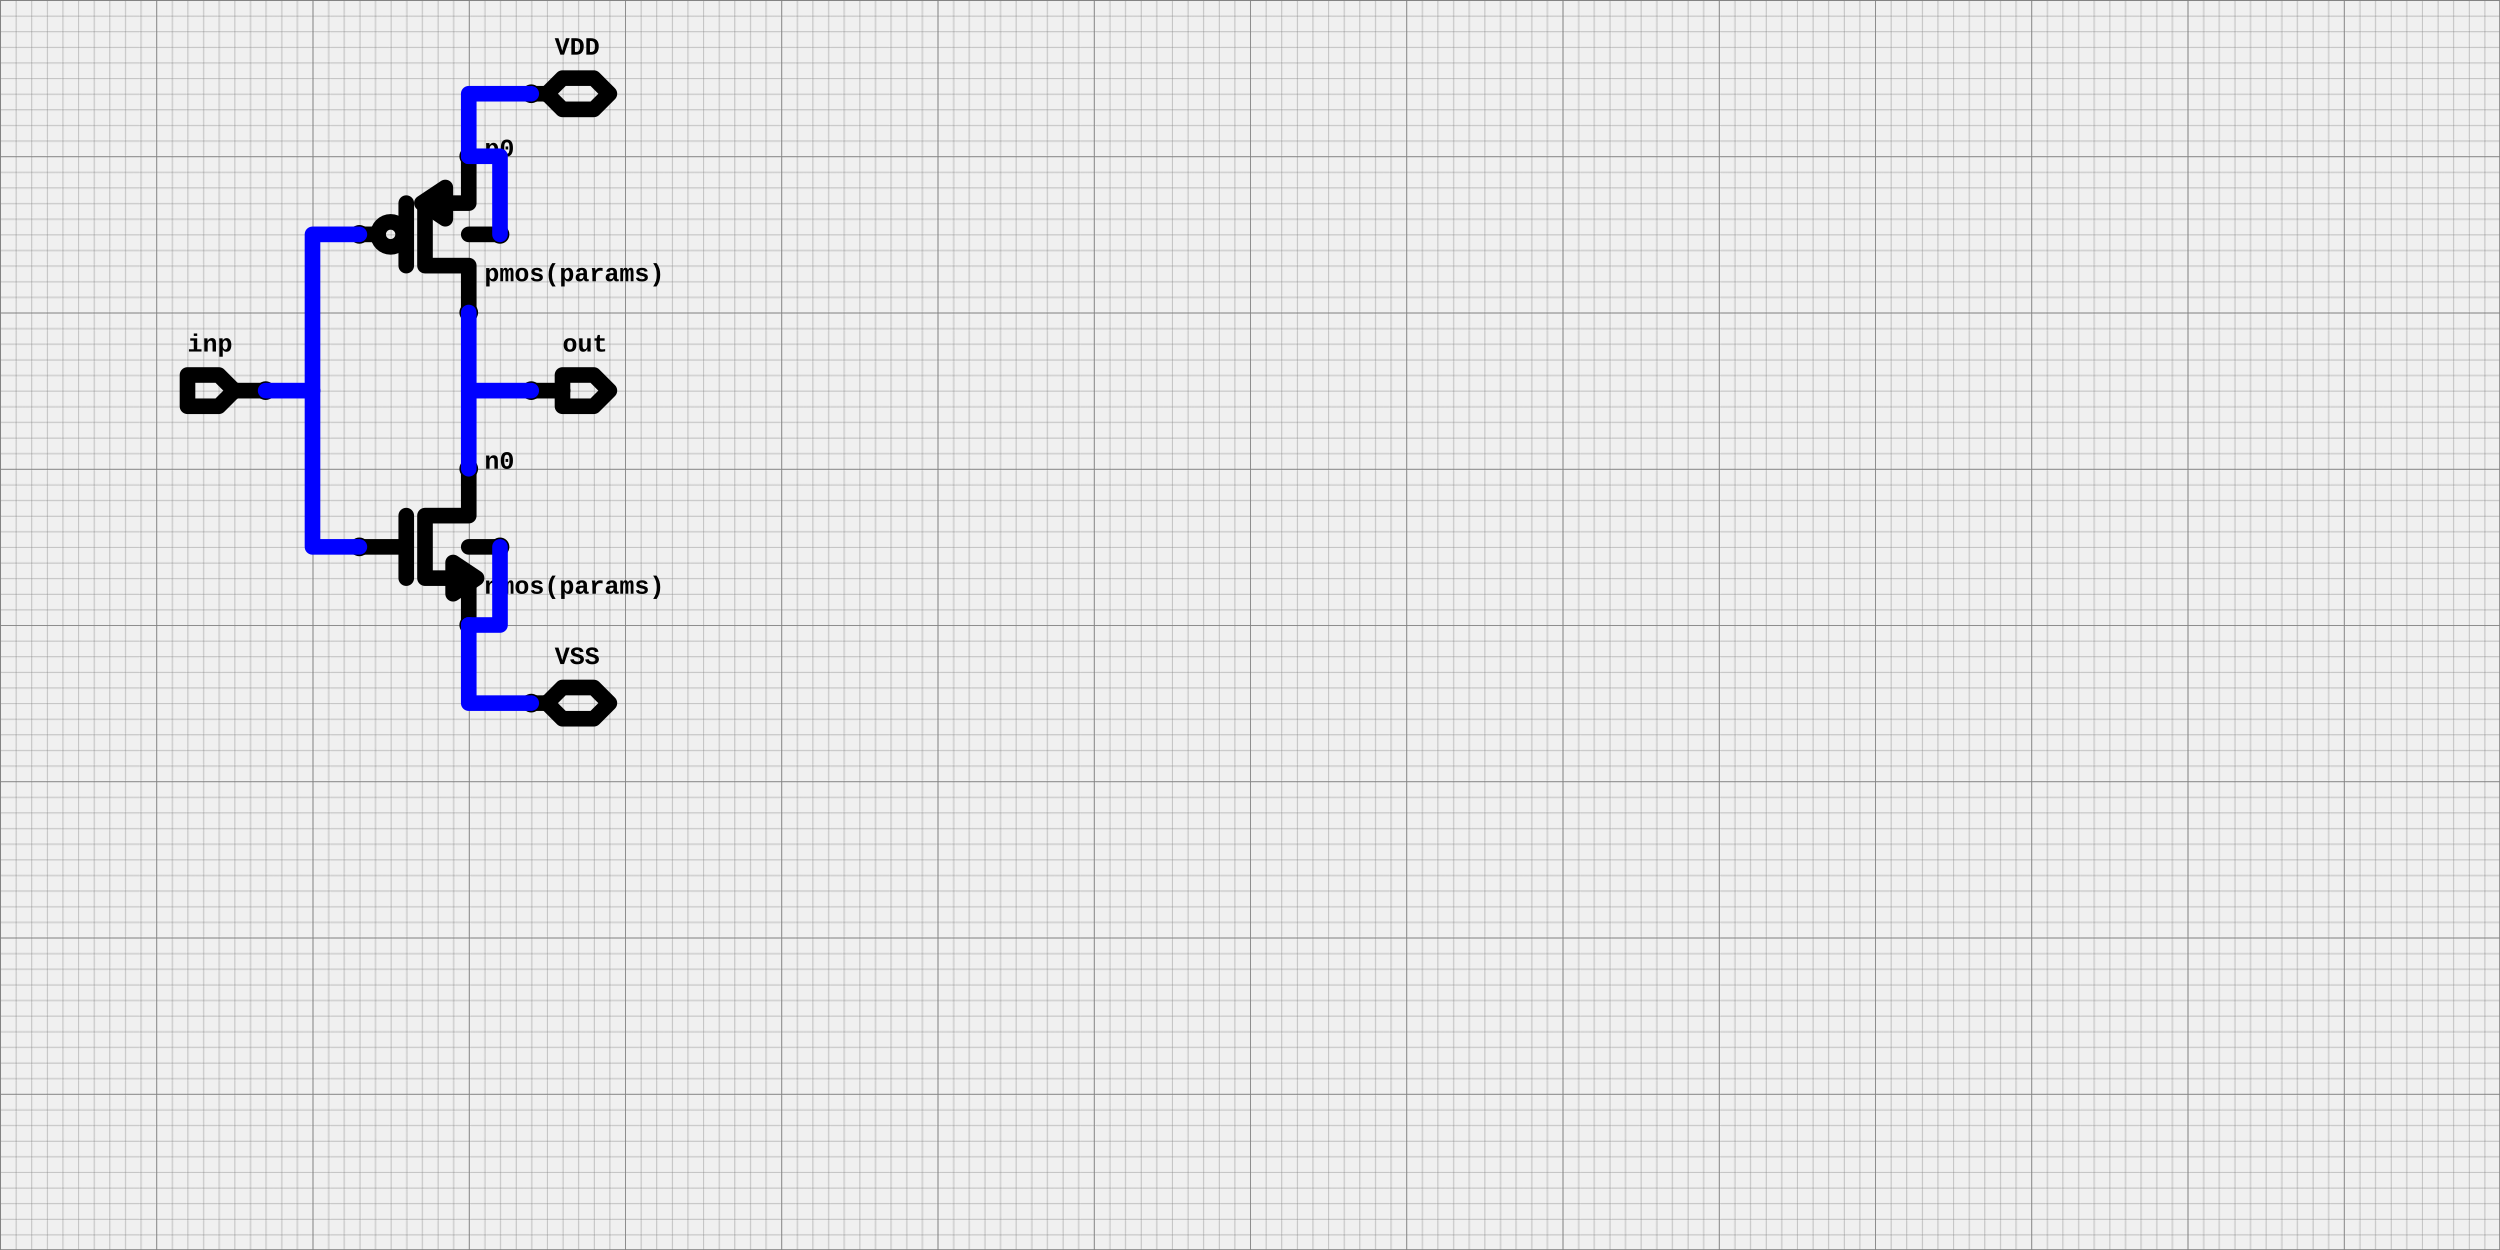
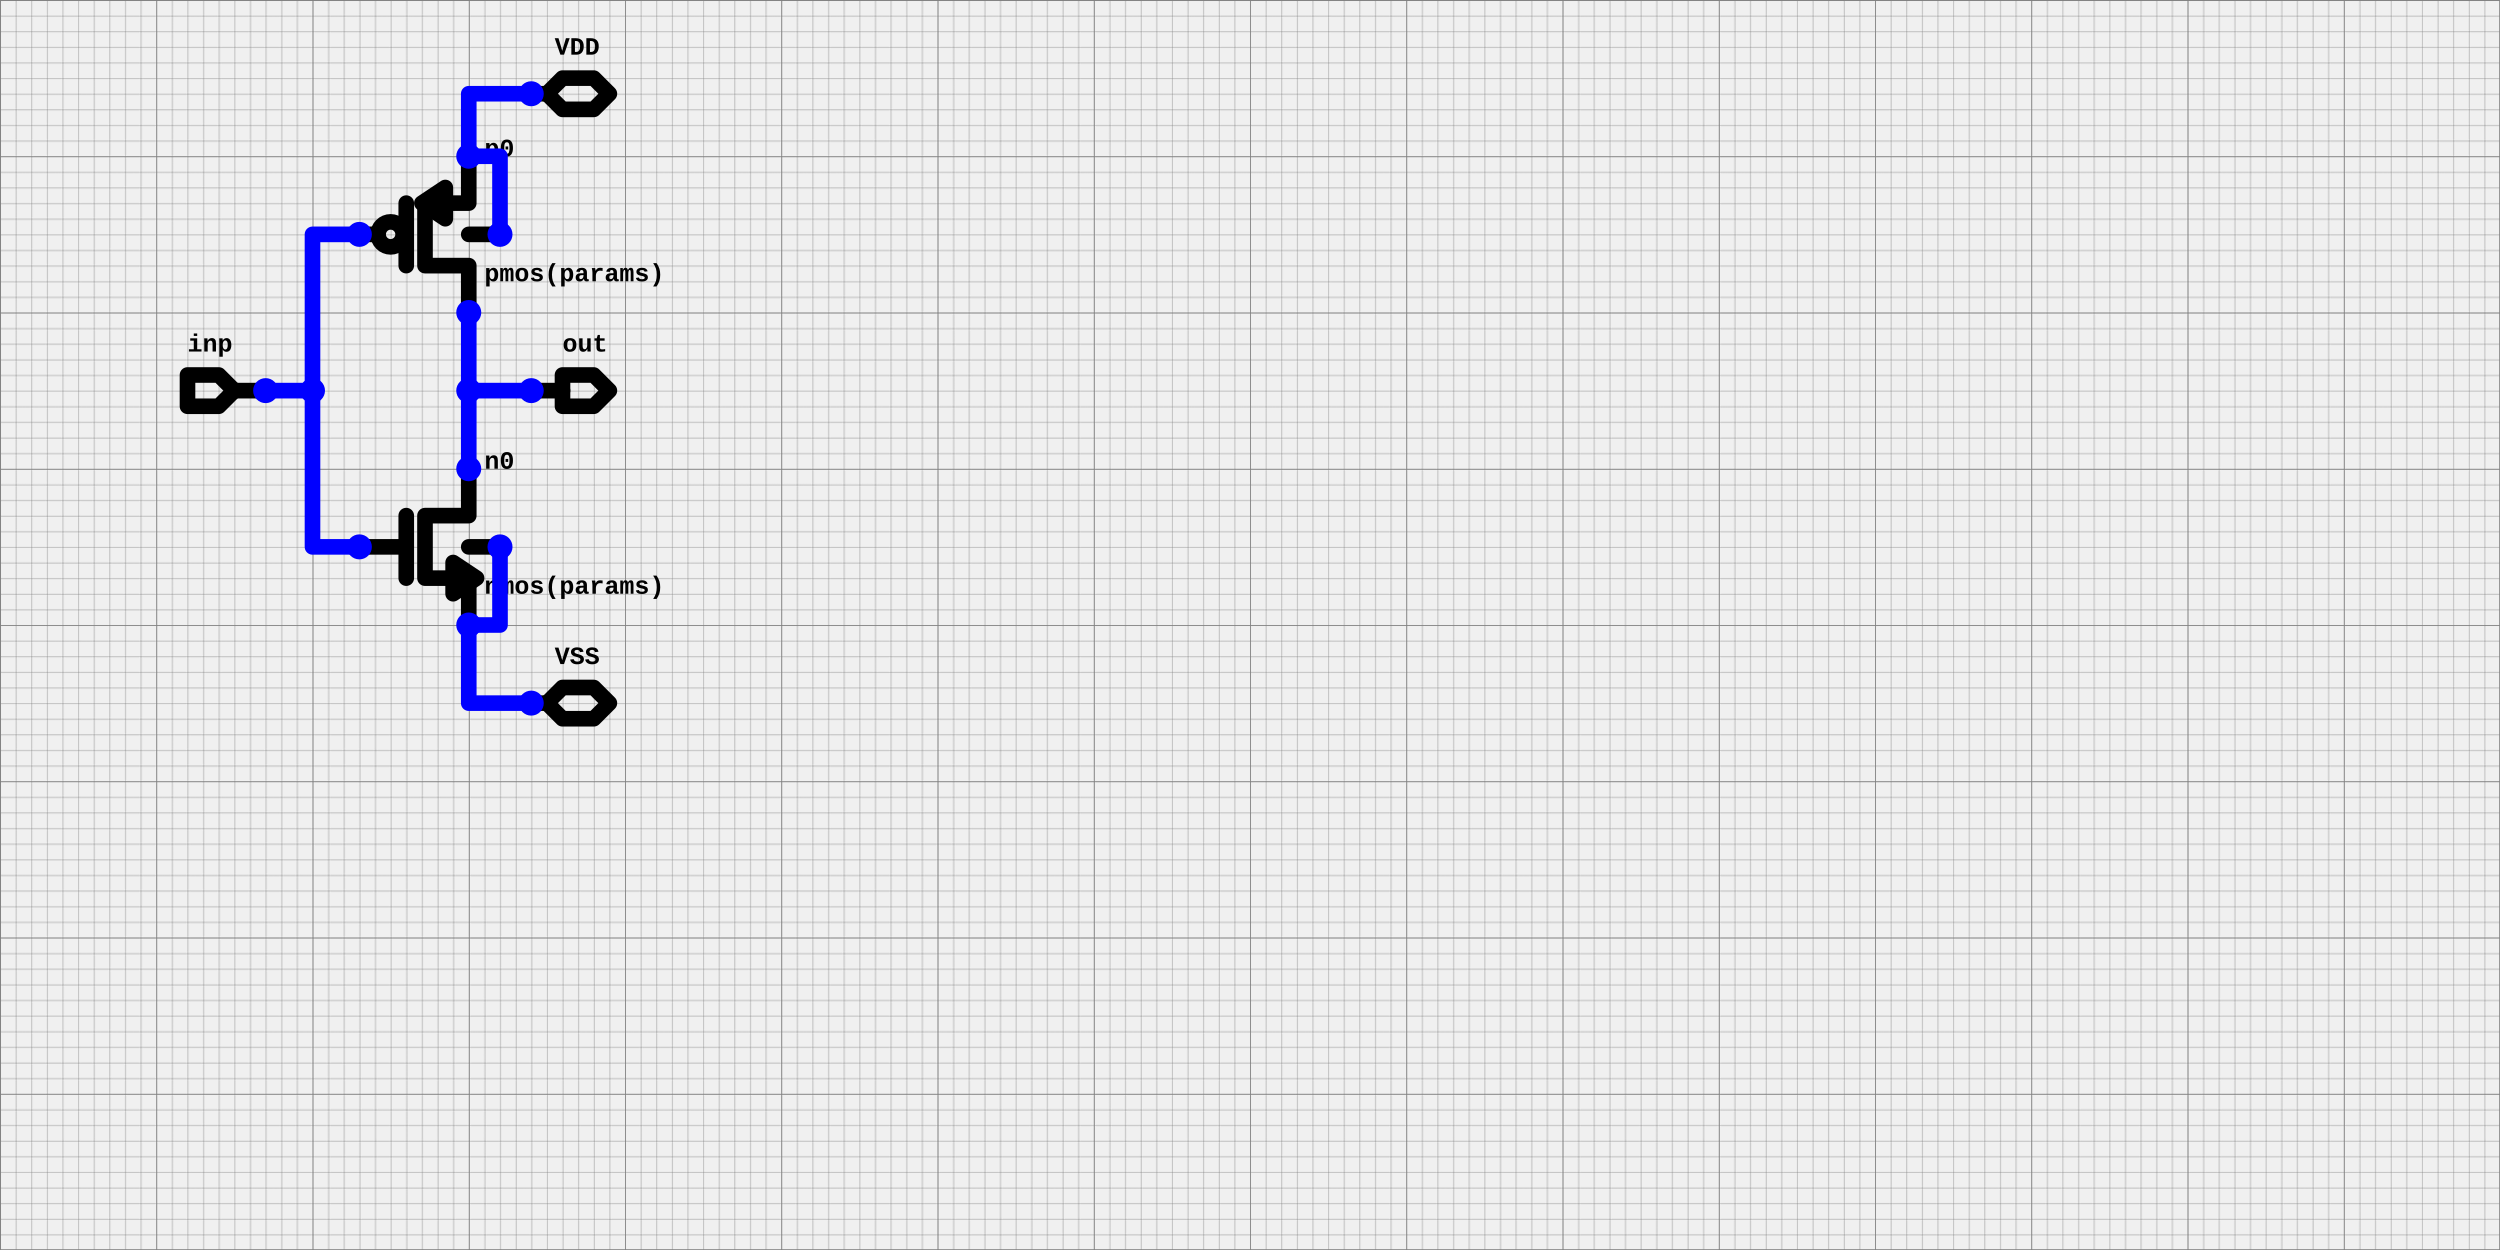
<svg xmlns="http://www.w3.org/2000/svg" width="1600" height="800">
  <style id="hdl21-schematic-style">

/* Styling for Symbol and Wire Elements */
.hdl21-symbols {
  fill: none;
  stroke: black;
  stroke-opacity: 1;
  stroke-miterlimit: 0;
  stroke-linecap: round;
  stroke-linejoin: round;
  stroke-width: 10px;
  stroke-dashoffset: 0px;
}

.hdl21-instance-port {
  fill: white;
  stroke: black;
  stroke-opacity: 1;
  stroke-miterlimit: 0;
  stroke-linecap: round;
  stroke-linejoin: round;
  stroke-width: 4px;
  stroke-dashoffset: 0px;
}

.hdl21-dot {
-   fill: black;
-   stroke: black;
+   fill: blue;
+   stroke: blue;
  stroke-opacity: 1;
  stroke-miterlimit: 0;
  stroke-linecap: round;
  stroke-linejoin: round;
  stroke-width: 4px;
  stroke-dashoffset: 0px;
}

.hdl21-wire {
  fill: none;
  stroke: blue;
  stroke-opacity: 1;
  stroke-miterlimit: 0;
  stroke-linecap: round;
  stroke-linejoin: round;
  stroke-width: 10px;
  stroke-dashoffset: 0px;
}

/* Styling for Text Labels */
.hdl21-labels,
.hdl21-instance-name,
.hdl21-instance-of,
.hdl21-port-name,
.hdl21-wire-name {
  fill: black;
  font-family: Menlo, Monaco, 'Courier New', monospace;
  font-weight: bold;
  font-size: 16px;
}

/* Dark Mode Color Overrides */
@media (prefers-color-scheme:dark) {
    svg {
        background-color: #1e1e1e;
    }
+     .hdl21-dot {
+         fill: #87d3f8;
+         stroke: #87d3f8;
+     }
    .hdl21-wire {
        stroke: #87d3f8;
    }
    .hdl21-symbols {
-         stroke: darkgrey;
+         stroke: lightgrey;
    }
    .hdl21-labels,
+     .hdl21-port-name,
    .hdl21-instance-name,
    .hdl21-instance-of,
    .hdl21-wire-name {
-         fill: grey;
+         fill: lightgrey;
    }
}
</style>
  <defs id="hdl21-schematic-defs">
    <g id="hdl21-schematic-prelude">
      <text>import hdl21 as h </text>
      <text>from hdl21.primitives import *</text>
    </g>
    <text id="hdl21-schematic-circuit">
    {"name":"","prelude":"import hdl21 as h \nfrom hdl21.primitives import *","signals":[{"name":"inp","portdir":"INPUT"},{"name":"VDD","portdir":"INOUT"},{"name":"out","portdir":"OUTPUT"},{"name":"VSS","portdir":"INOUT"}],"instances":[{"name":"p0","of":"pmos(params)","conns":[{"portname":"d","signame":"VDD"},{"portname":"g","signame":"inp"},{"portname":"s","signame":"out"},{"portname":"b","signame":"VDD"}]},{"name":"n0","of":"nmos(params)","conns":[{"portname":"d","signame":"out"},{"portname":"g","signame":"inp"},{"portname":"s","signame":"VSS"},{"portname":"b","signame":"VSS"}]}]}
  </text>
    <pattern id="hdl21-grid-minor" width="10" height="10" patternUnits="userSpaceOnUse">
      <path d="M 10 0 L 0 0 0 10" fill="none" stroke="gray" stroke-width="0.5" />
    </pattern>
    <pattern id="hdl21-grid-major" width="100" height="100" patternUnits="userSpaceOnUse">
      <rect width="100" height="100" fill="url(#hdl21-grid-minor)" />
      <path d="M 100 0 L 0 0 0 100" fill="none" stroke="gray" stroke-width="1" />
    </pattern>
  </defs>
  <rect id="hdl21-schematic-background" width="100%" height="100%" fill="url(#hdl21-grid-major)" stroke="gray" stroke-width="1" />
  <g class="hdl21-instance" transform="matrix(1 0 0 1 300 100)">
    <g class="hdl21::primitives::pmos">
      <path d="M 0 0 L 0 30 L -28 30 L -28 70 L 0 70 L 0 100" class="hdl21-symbols" />
      <path d="M -40 30 L -40 70" class="hdl21-symbols" />
      <path d="M -60 50 L -70 50" class="hdl21-symbols" />
      <path d="M 0 50 L 20 50" class="hdl21-symbols" />
      <path d="M -15 20 L -15 40 L -30 30 Z" class="hdl21-symbols" />
      <circle cx="-50" cy="50" r="8" fill="white" class="hdl21-symbols" />
      <circle cx="0" cy="0" r="4" class="hdl21-instance-port" />
      <circle cx="-70" cy="50" r="4" class="hdl21-instance-port" />
      <circle cx="0" cy="100" r="4" class="hdl21-instance-port" />
      <circle cx="20" cy="50" r="4" class="hdl21-instance-port" />
    </g>
    <text x="10" y="0" class="hdl21-instance-name">p0</text>
    <text x="10" y="80" class="hdl21-instance-of">pmos(params)</text>
  </g>
  <g class="hdl21-instance" transform="matrix(1 0 0 1 300 300)">
    <g class="hdl21::primitives::nmos">
      <path d="M 0 0 L 0 30 L -28 30 L -28 70 L 0 70 L 0 100" class="hdl21-symbols" />
      <path d="M -40 30 L -40 70" class="hdl21-symbols" />
      <path d="M -40 50 L -70 50" class="hdl21-symbols" />
      <path d="M 0 50 L 20 50" class="hdl21-symbols" />
      <path d="M -10 60 L -10 80 L 5 70 Z" class="hdl21-symbols" />
      <circle cx="0" cy="0" r="4" class="hdl21-instance-port" />
      <circle cx="-70" cy="50" r="4" class="hdl21-instance-port" />
      <circle cx="0" cy="100" r="4" class="hdl21-instance-port" />
      <circle cx="20" cy="50" r="4" class="hdl21-instance-port" />
    </g>
    <text x="10" y="0" class="hdl21-instance-name">n0</text>
    <text x="10" y="80" class="hdl21-instance-of">nmos(params)</text>
  </g>
  <g class="hdl21-port" transform="matrix(1 0 0 1 170 250)">
    <g class="hdl21::primitives::input">
      <path d="M -50 -10 L -50 10 L -30 10 L -20 0 L -30 -10 Z" class="hdl21-symbols" />
      <path d="M -20 0 L 0 0" class="hdl21-symbols" />
      <circle cx="0" cy="0" r="4" class="hdl21-instance-port" />
    </g>
    <text x="-50" y="-25" class="hdl21-port-name">inp</text>
  </g>
  <g class="hdl21-port" transform="matrix(1 0 0 1 340 60)">
    <g class="hdl21::primitives::inout">
      <path d="M 20 -10 L 10 0 L 20 10 L 40 10 L 50 0 L 40 -10 Z" class="hdl21-symbols" />
      <path d="M 0 0 L 10 0" class="hdl21-symbols" />
      <circle cx="0" cy="0" r="4" class="hdl21-instance-port" />
    </g>
    <text x="15" y="-25" class="hdl21-port-name">VDD</text>
  </g>
  <g class="hdl21-port" transform="matrix(1 0 0 1 340 250)">
    <g class="hdl21::primitives::output">
      <path d="M 20 -10 L 20 10 L 40 10 L 50 0 L 40 -10 Z" class="hdl21-symbols" />
      <path d="M 0 0 L 20 0" class="hdl21-symbols" />
      <circle cx="0" cy="0" r="4" class="hdl21-instance-port" />
    </g>
    <text x="20" y="-25" class="hdl21-port-name">out</text>
  </g>
  <g class="hdl21-port" transform="matrix(1 0 0 1 340 450)">
    <g class="hdl21::primitives::inout">
      <path d="M 20 -10 L 10 0 L 20 10 L 40 10 L 50 0 L 40 -10 Z" class="hdl21-symbols" />
      <path d="M 0 0 L 10 0" class="hdl21-symbols" />
      <circle cx="0" cy="0" r="4" class="hdl21-instance-port" />
    </g>
    <text x="15" y="-25" class="hdl21-port-name">VSS</text>
  </g>
  <g class="hdl21-wire">
    <path class="hdl21-wire" d="M 300 100 L 320 100 L 320 150 L 320 150" />
    <text visibility="hidden" class="hdl21-wire-name">FIXME</text>
  </g>
  <g class="hdl21-wire">
    <path class="hdl21-wire" d="M 300 300 L 300 200 L 300 200" />
    <text visibility="hidden" class="hdl21-wire-name">FIXME</text>
  </g>
  <g class="hdl21-wire">
    <path class="hdl21-wire" d="M 340 250 L 300 250 L 300 250" />
    <text visibility="hidden" class="hdl21-wire-name">FIXME</text>
  </g>
  <g class="hdl21-wire">
    <path class="hdl21-wire" d="M 230 150 L 200 150 L 200 350 L 230 350 L 230 350" />
    <text visibility="hidden" class="hdl21-wire-name">FIXME</text>
  </g>
  <g class="hdl21-wire">
    <path class="hdl21-wire" d="M 200 250 L 170 250 L 170 250" />
    <text visibility="hidden" class="hdl21-wire-name">FIXME</text>
  </g>
  <g class="hdl21-wire">
    <path class="hdl21-wire" d="M 340 450 L 300 450 L 300 400 L 300 400" />
    <text visibility="hidden" class="hdl21-wire-name">FIXME</text>
  </g>
  <g class="hdl21-wire">
    <path class="hdl21-wire" d="M 300 400 L 320 400 L 320 350 L 320 350" />
    <text visibility="hidden" class="hdl21-wire-name">FIXME</text>
  </g>
  <g class="hdl21-wire">
    <path class="hdl21-wire" d="M 340 60 L 300 60 L 300 100 L 300 100" />
    <text visibility="hidden" class="hdl21-wire-name">FIXME</text>
  </g>
+   <circle cx="170" cy="250" r="6" class="hdl21-dot" />
+   <circle cx="200" cy="250" r="6" class="hdl21-dot" />
+   <circle cx="230" cy="150" r="6" class="hdl21-dot" />
+   <circle cx="230" cy="350" r="6" class="hdl21-dot" />
+   <circle cx="300" cy="100" r="6" class="hdl21-dot" />
+   <circle cx="300" cy="200" r="6" class="hdl21-dot" />
+   <circle cx="300" cy="250" r="6" class="hdl21-dot" />
+   <circle cx="300" cy="300" r="6" class="hdl21-dot" />
+   <circle cx="300" cy="400" r="6" class="hdl21-dot" />
+   <circle cx="320" cy="150" r="6" class="hdl21-dot" />
+   <circle cx="320" cy="350" r="6" class="hdl21-dot" />
+   <circle cx="340" cy="250" r="6" class="hdl21-dot" />
+   <circle cx="340" cy="450" r="6" class="hdl21-dot" />
+   <circle cx="340" cy="60" r="6" class="hdl21-dot" />
</svg>
